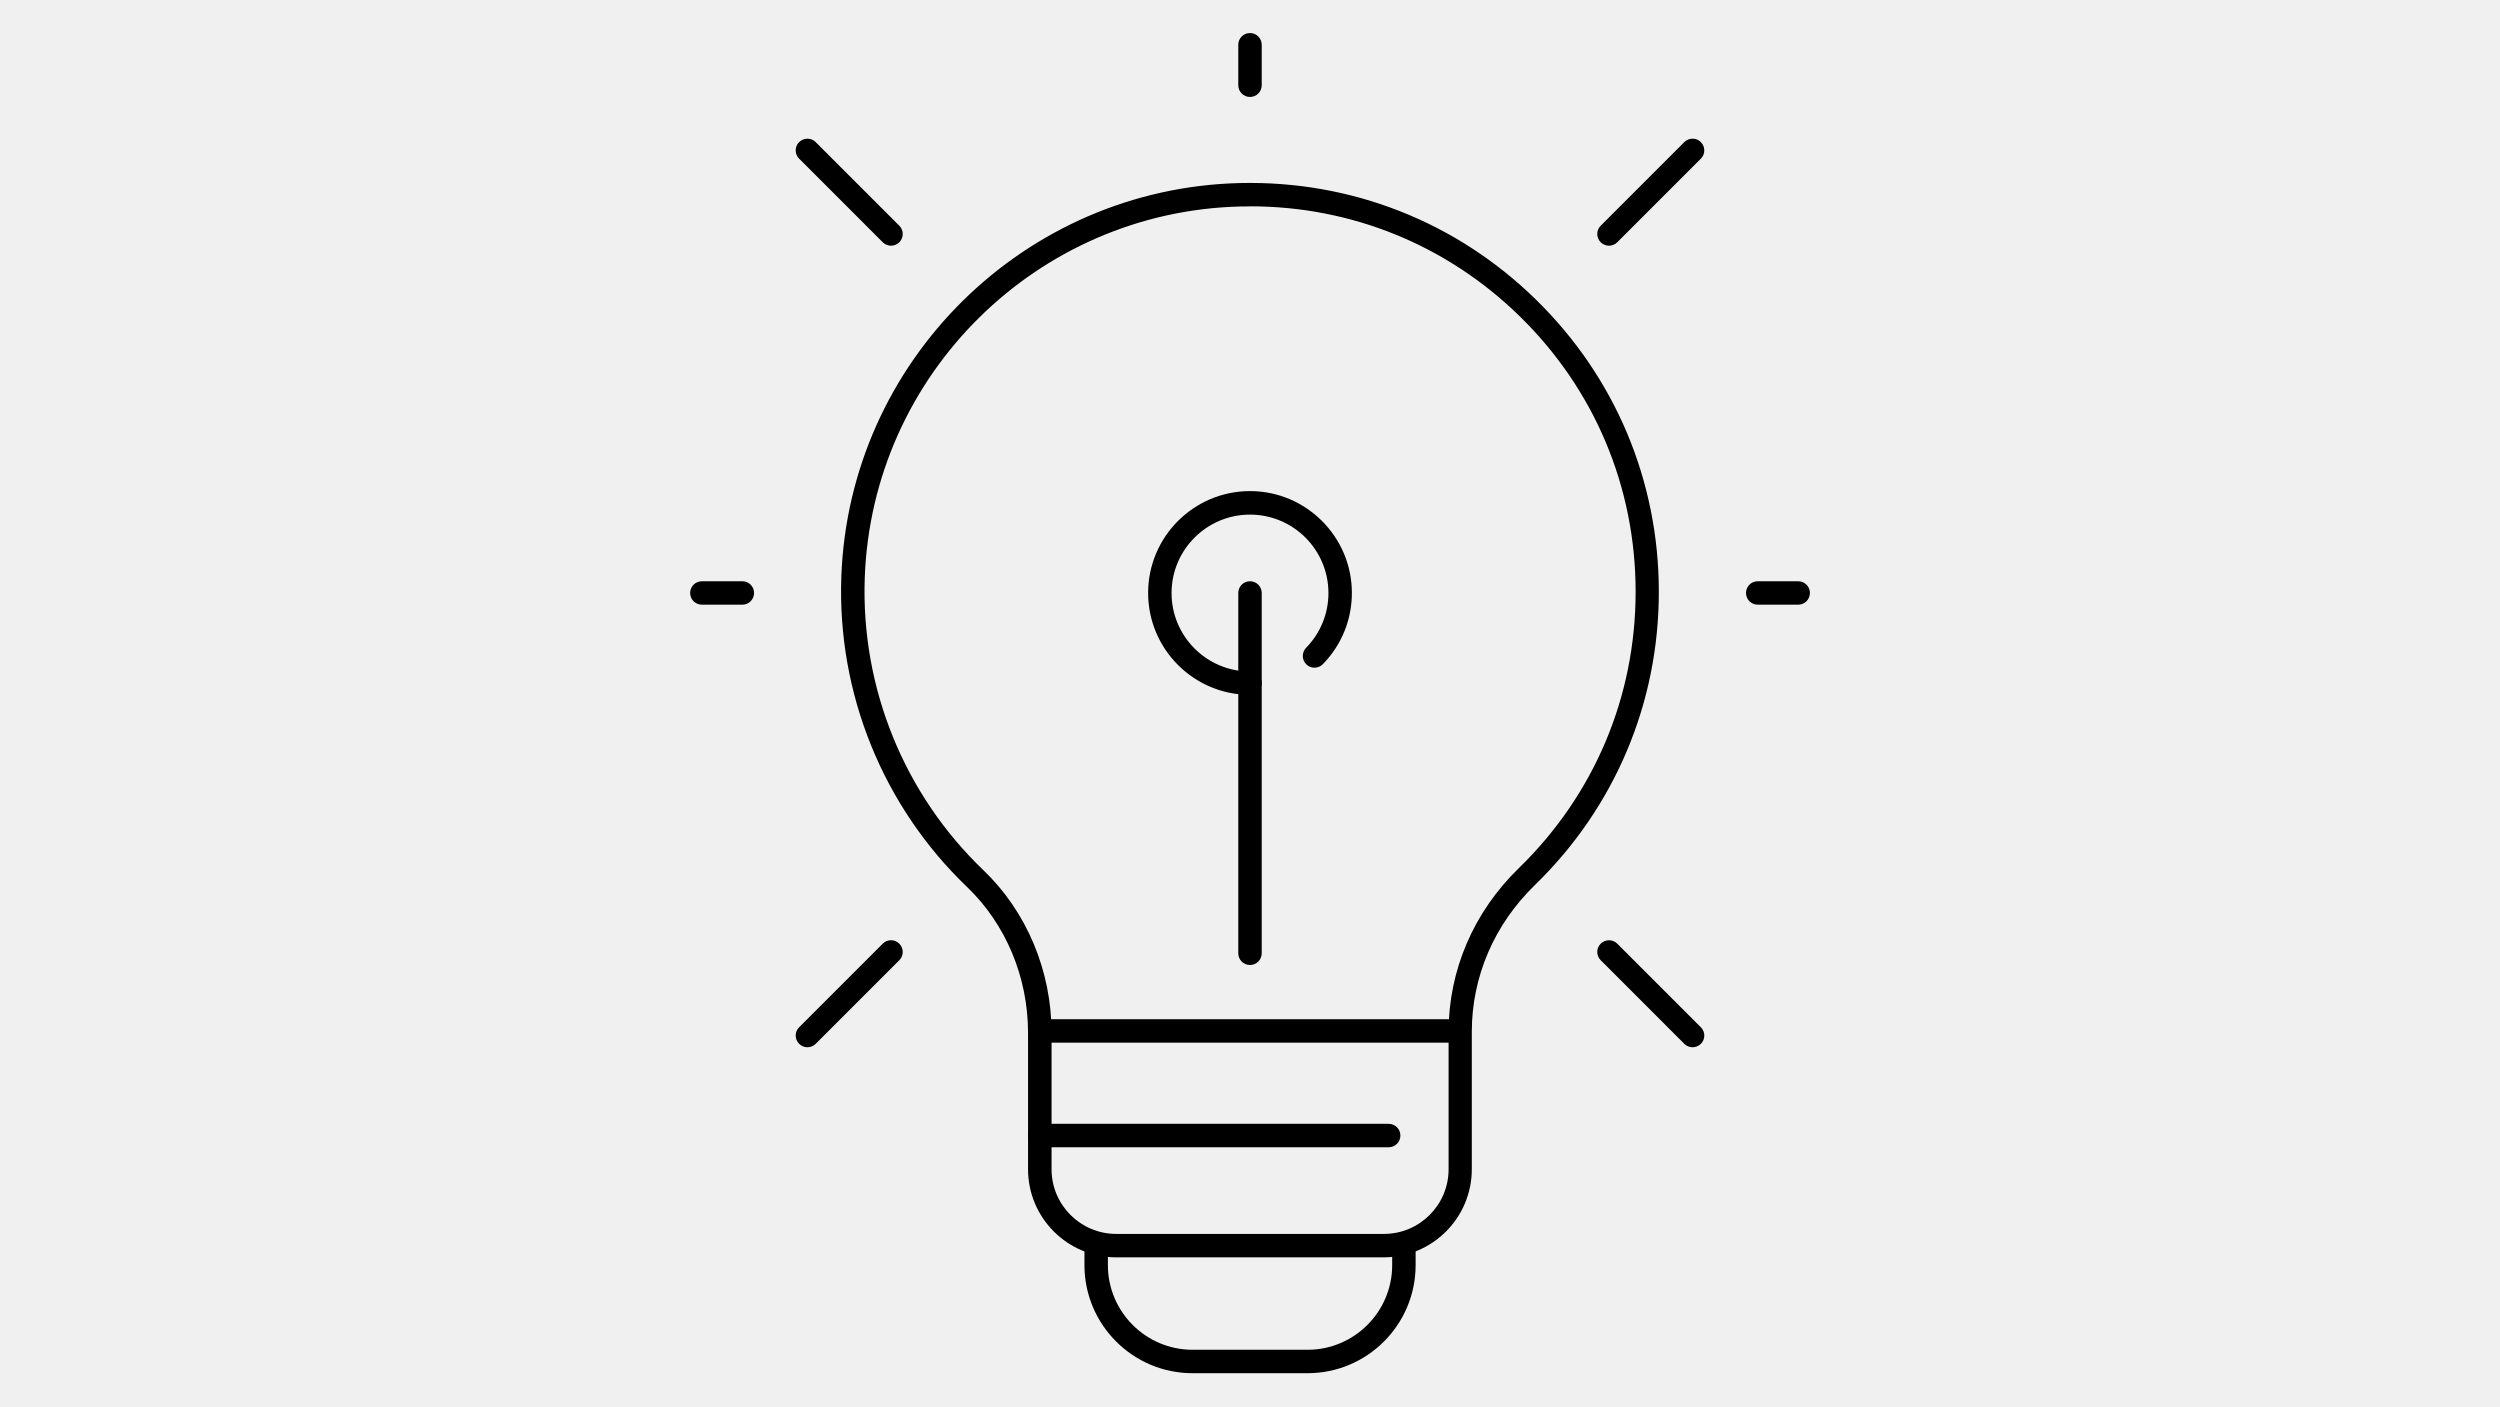
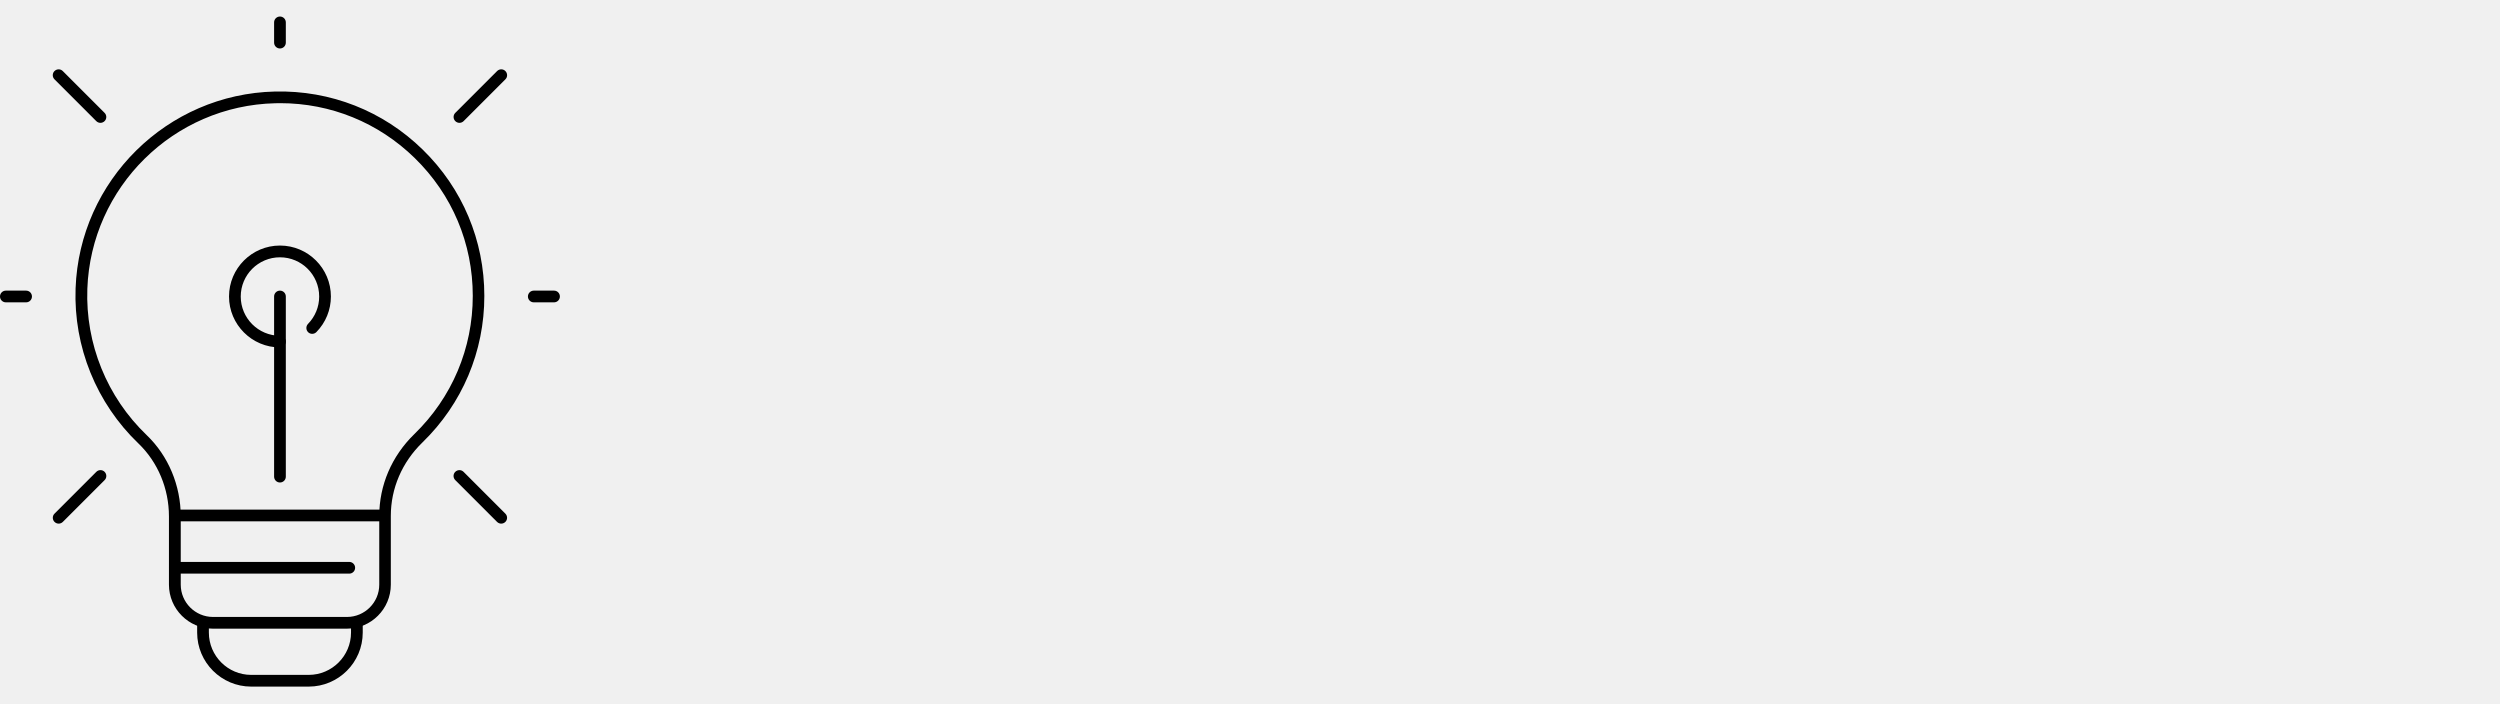
- <svg xmlns="http://www.w3.org/2000/svg" id="Layer_2" viewBox="0 0 320 180">
+ <svg xmlns="http://www.w3.org/2000/svg" id="Layer_2" viewBox="0 0 640 180">
  <defs>
    <style>.cls-1{fill:#fff;opacity:0;}</style>
  </defs>
  <g id="Layer_1-2">
-     <rect class="cls-1" width="320" height="180" />
-     <path d="m177.14,160.94h-34.28c-6.21,0-11.27-5.05-11.27-11.27v-17.47c0-7.11-2.84-13.9-7.79-18.65-10.78-10.32-16.65-24.8-16.11-39.73,1-27.61,23.42-49.74,51.04-50.39,14.23-.33,27.67,4.95,37.83,14.88,10.17,9.93,15.77,23.23,15.77,37.45s-5.63,27.58-15.86,37.52c-5.21,5.06-8.08,11.74-8.08,18.8v17.59c0,6.21-5.05,11.27-11.27,11.27Zm-17.13-134.52c-.4,0-.8,0-1.2.01-26.04.61-47.18,21.48-48.12,47.5-.51,14.08,5.03,27.73,15.19,37.46,5.54,5.3,8.72,12.89,8.72,20.81v17.47c0,4.56,3.71,8.27,8.27,8.27h34.28c4.56,0,8.27-3.71,8.27-8.27v-17.59c0-7.88,3.19-15.32,8.99-20.96,9.64-9.37,14.95-21.93,14.95-35.37s-5.28-25.94-14.87-35.3c-9.3-9.08-21.5-14.04-34.46-14.04Z" />
-     <path d="m167.37,175.77h-14.73c-7.63,0-13.83-6.21-13.83-13.83v-3.19h3v3.19c0,5.97,4.86,10.83,10.83,10.83h14.73c5.97,0,10.83-4.86,10.83-10.83v-3.19h3v3.19c0,7.63-6.21,13.83-13.83,13.83Z" />
-     <rect x="133.1" y="130.46" width="53.81" height="3" />
-     <path d="m177.75,146.85h-44.65c-.83,0-1.5-.67-1.5-1.5s.67-1.5,1.5-1.5h44.65c.83,0,1.5.67,1.5,1.5s-.67,1.5-1.5,1.5Z" />
-     <path d="m160,123.52c-.83,0-1.5-.67-1.5-1.5v-46.12c0-.83.67-1.5,1.5-1.5s1.5.67,1.5,1.5v46.12c0,.83-.67,1.5-1.5,1.5Z" />
-     <path d="m160,88.94c-7.19,0-13.04-5.85-13.04-13.04s5.85-13.04,13.04-13.04,13.04,5.85,13.04,13.04c0,3.42-1.32,6.66-3.71,9.11-.58.59-1.53.61-2.12.03-.59-.58-.6-1.53-.03-2.12,1.84-1.89,2.86-4.38,2.86-7.01,0-5.54-4.5-10.04-10.04-10.04s-10.04,4.5-10.04,10.04,4.5,10.04,10.04,10.04c.83,0,1.5.67,1.5,1.5s-.67,1.5-1.5,1.5Z" />
-     <path d="m230.17,77.4h-5.18c-.83,0-1.5-.67-1.5-1.5s.67-1.5,1.5-1.5h5.18c.83,0,1.5.67,1.5,1.5s-.67,1.5-1.5,1.5Z" />
-     <path d="m95.02,77.4h-5.18c-.83,0-1.5-.67-1.5-1.5s.67-1.5,1.5-1.5h5.18c.83,0,1.5.67,1.5,1.5s-.67,1.5-1.5,1.5Z" />
-     <path d="m160,12.41c-.83,0-1.5-.67-1.5-1.5v-5.18c0-.83.67-1.5,1.5-1.5s1.5.67,1.5,1.5v5.18c0,.83-.67,1.5-1.5,1.5Z" />
-     <path d="m103.35,134.05c-.38,0-.77-.15-1.06-.44-.59-.59-.59-1.54,0-2.12l10.7-10.7c.59-.59,1.54-.59,2.12,0s.59,1.54,0,2.12l-10.7,10.7c-.29.29-.68.44-1.06.44Z" />
-     <path d="m205.95,31.45c-.38,0-.77-.15-1.06-.44-.59-.59-.59-1.54,0-2.12l10.7-10.7c.59-.59,1.54-.59,2.12,0s.59,1.54,0,2.12l-10.7,10.7c-.29.29-.68.44-1.06.44Z" />
-     <path d="m114.05,31.45c-.38,0-.77-.15-1.06-.44l-10.7-10.7c-.59-.59-.59-1.54,0-2.12s1.54-.59,2.12,0l10.7,10.7c.59.59.59,1.54,0,2.12-.29.29-.68.44-1.06.44Z" />
-     <path d="m216.65,134.05c-.38,0-.77-.15-1.06-.44l-10.7-10.7c-.59-.59-.59-1.54,0-2.12s1.54-.59,2.12,0l10.7,10.7c.59.59.59,1.54,0,2.12-.29.29-.68.44-1.06.44Z" />
+     <rect class="cls-1" width="640" height="180" />
+     <path d="m88.8,160.94h-34.28c-6.21,0-11.27-5.05-11.27-11.27v-17.47c0-7.11-2.84-13.9-7.79-18.65-10.78-10.32-16.65-24.8-16.11-39.73,1-27.61,23.42-49.74,51.04-50.39,14.23-.33,27.67,4.95,37.83,14.88,10.17,9.93,15.77,23.23,15.77,37.45s-5.63,27.58-15.86,37.52c-5.21,5.06-8.08,11.74-8.08,18.8v17.59c0,6.21-5.05,11.27-11.27,11.27ZM71.68,26.42c-.4,0-.8,0-1.2.01-26.04.61-47.18,21.48-48.12,47.5-.51,14.08,5.03,27.73,15.19,37.46,5.54,5.3,8.72,12.89,8.72,20.81v17.47c0,4.56,3.71,8.27,8.27,8.27h34.28c4.56,0,8.27-3.71,8.27-8.27v-17.59c0-7.88,3.19-15.32,8.99-20.96,9.64-9.37,14.95-21.93,14.95-35.37s-5.28-25.94-14.87-35.3c-9.3-9.08-21.5-14.04-34.46-14.04Z" />
+     <path d="m79.03,175.77h-14.73c-7.63,0-13.83-6.21-13.83-13.83v-3.19h3v3.19c0,5.97,4.86,10.83,10.83,10.83h14.73c5.97,0,10.83-4.86,10.83-10.83v-3.19h3v3.19c0,7.63-6.21,13.83-13.83,13.83Z" />
+     <rect x="44.76" y="130.46" width="53.81" height="3" />
+     <path d="m89.41,146.85h-44.65c-.83,0-1.5-.67-1.5-1.5s.67-1.5,1.5-1.5h44.65c.83,0,1.5.67,1.5,1.5s-.67,1.5-1.5,1.5Z" />
+     <path d="m71.67,123.52c-.83,0-1.5-.67-1.5-1.5v-46.12c0-.83.67-1.5,1.5-1.5s1.5.67,1.5,1.5v46.12c0,.83-.67,1.5-1.5,1.5Z" />
+     <path d="m71.67,88.94c-7.19,0-13.04-5.85-13.04-13.04s5.85-13.04,13.04-13.04,13.04,5.85,13.04,13.04c0,3.42-1.32,6.66-3.71,9.11-.58.59-1.53.61-2.12.03-.59-.58-.6-1.53-.03-2.12,1.84-1.89,2.86-4.38,2.86-7.01,0-5.54-4.5-10.04-10.04-10.04s-10.04,4.5-10.04,10.04,4.5,10.04,10.04,10.04c.83,0,1.5.67,1.5,1.5s-.67,1.5-1.5,1.5Z" />
+     <path d="m141.83,77.4h-5.18c-.83,0-1.5-.67-1.5-1.5s.67-1.5,1.5-1.5h5.18c.83,0,1.5.67,1.5,1.5s-.67,1.5-1.5,1.5Z" />
+     <path d="m6.68,77.4H1.5c-.83,0-1.5-.67-1.5-1.5s.67-1.5,1.5-1.5h5.18c.83,0,1.5.67,1.5,1.5s-.67,1.5-1.5,1.5Z" />
+     <path d="m71.67,12.41c-.83,0-1.5-.67-1.5-1.5v-5.18c0-.83.67-1.5,1.5-1.5s1.5.67,1.5,1.5v5.18c0,.83-.67,1.5-1.5,1.5Z" />
+     <path d="m15.02,134.05c-.38,0-.77-.15-1.06-.44-.59-.59-.59-1.54,0-2.12l10.7-10.7c.59-.59,1.54-.59,2.12,0s.59,1.54,0,2.12l-10.7,10.7c-.29.29-.68.44-1.06.44Z" />
+     <path d="m117.62,31.45c-.38,0-.77-.15-1.06-.44-.59-.59-.59-1.54,0-2.12l10.7-10.7c.59-.59,1.54-.59,2.12,0s.59,1.54,0,2.12l-10.7,10.7c-.29.29-.68.44-1.06.44Z" />
+     <path d="m25.71,31.45c-.38,0-.77-.15-1.06-.44l-10.7-10.7c-.59-.59-.59-1.54,0-2.12s1.54-.59,2.12,0l10.7,10.7c.59.59.59,1.54,0,2.12-.29.29-.68.44-1.06.44Z" />
+     <path d="m128.31,134.05c-.38,0-.77-.15-1.06-.44l-10.7-10.7c-.59-.59-.59-1.54,0-2.12s1.54-.59,2.12,0l10.7,10.7c.59.59.59,1.54,0,2.12-.29.29-.68.44-1.06.44Z" />
  </g>
</svg>
